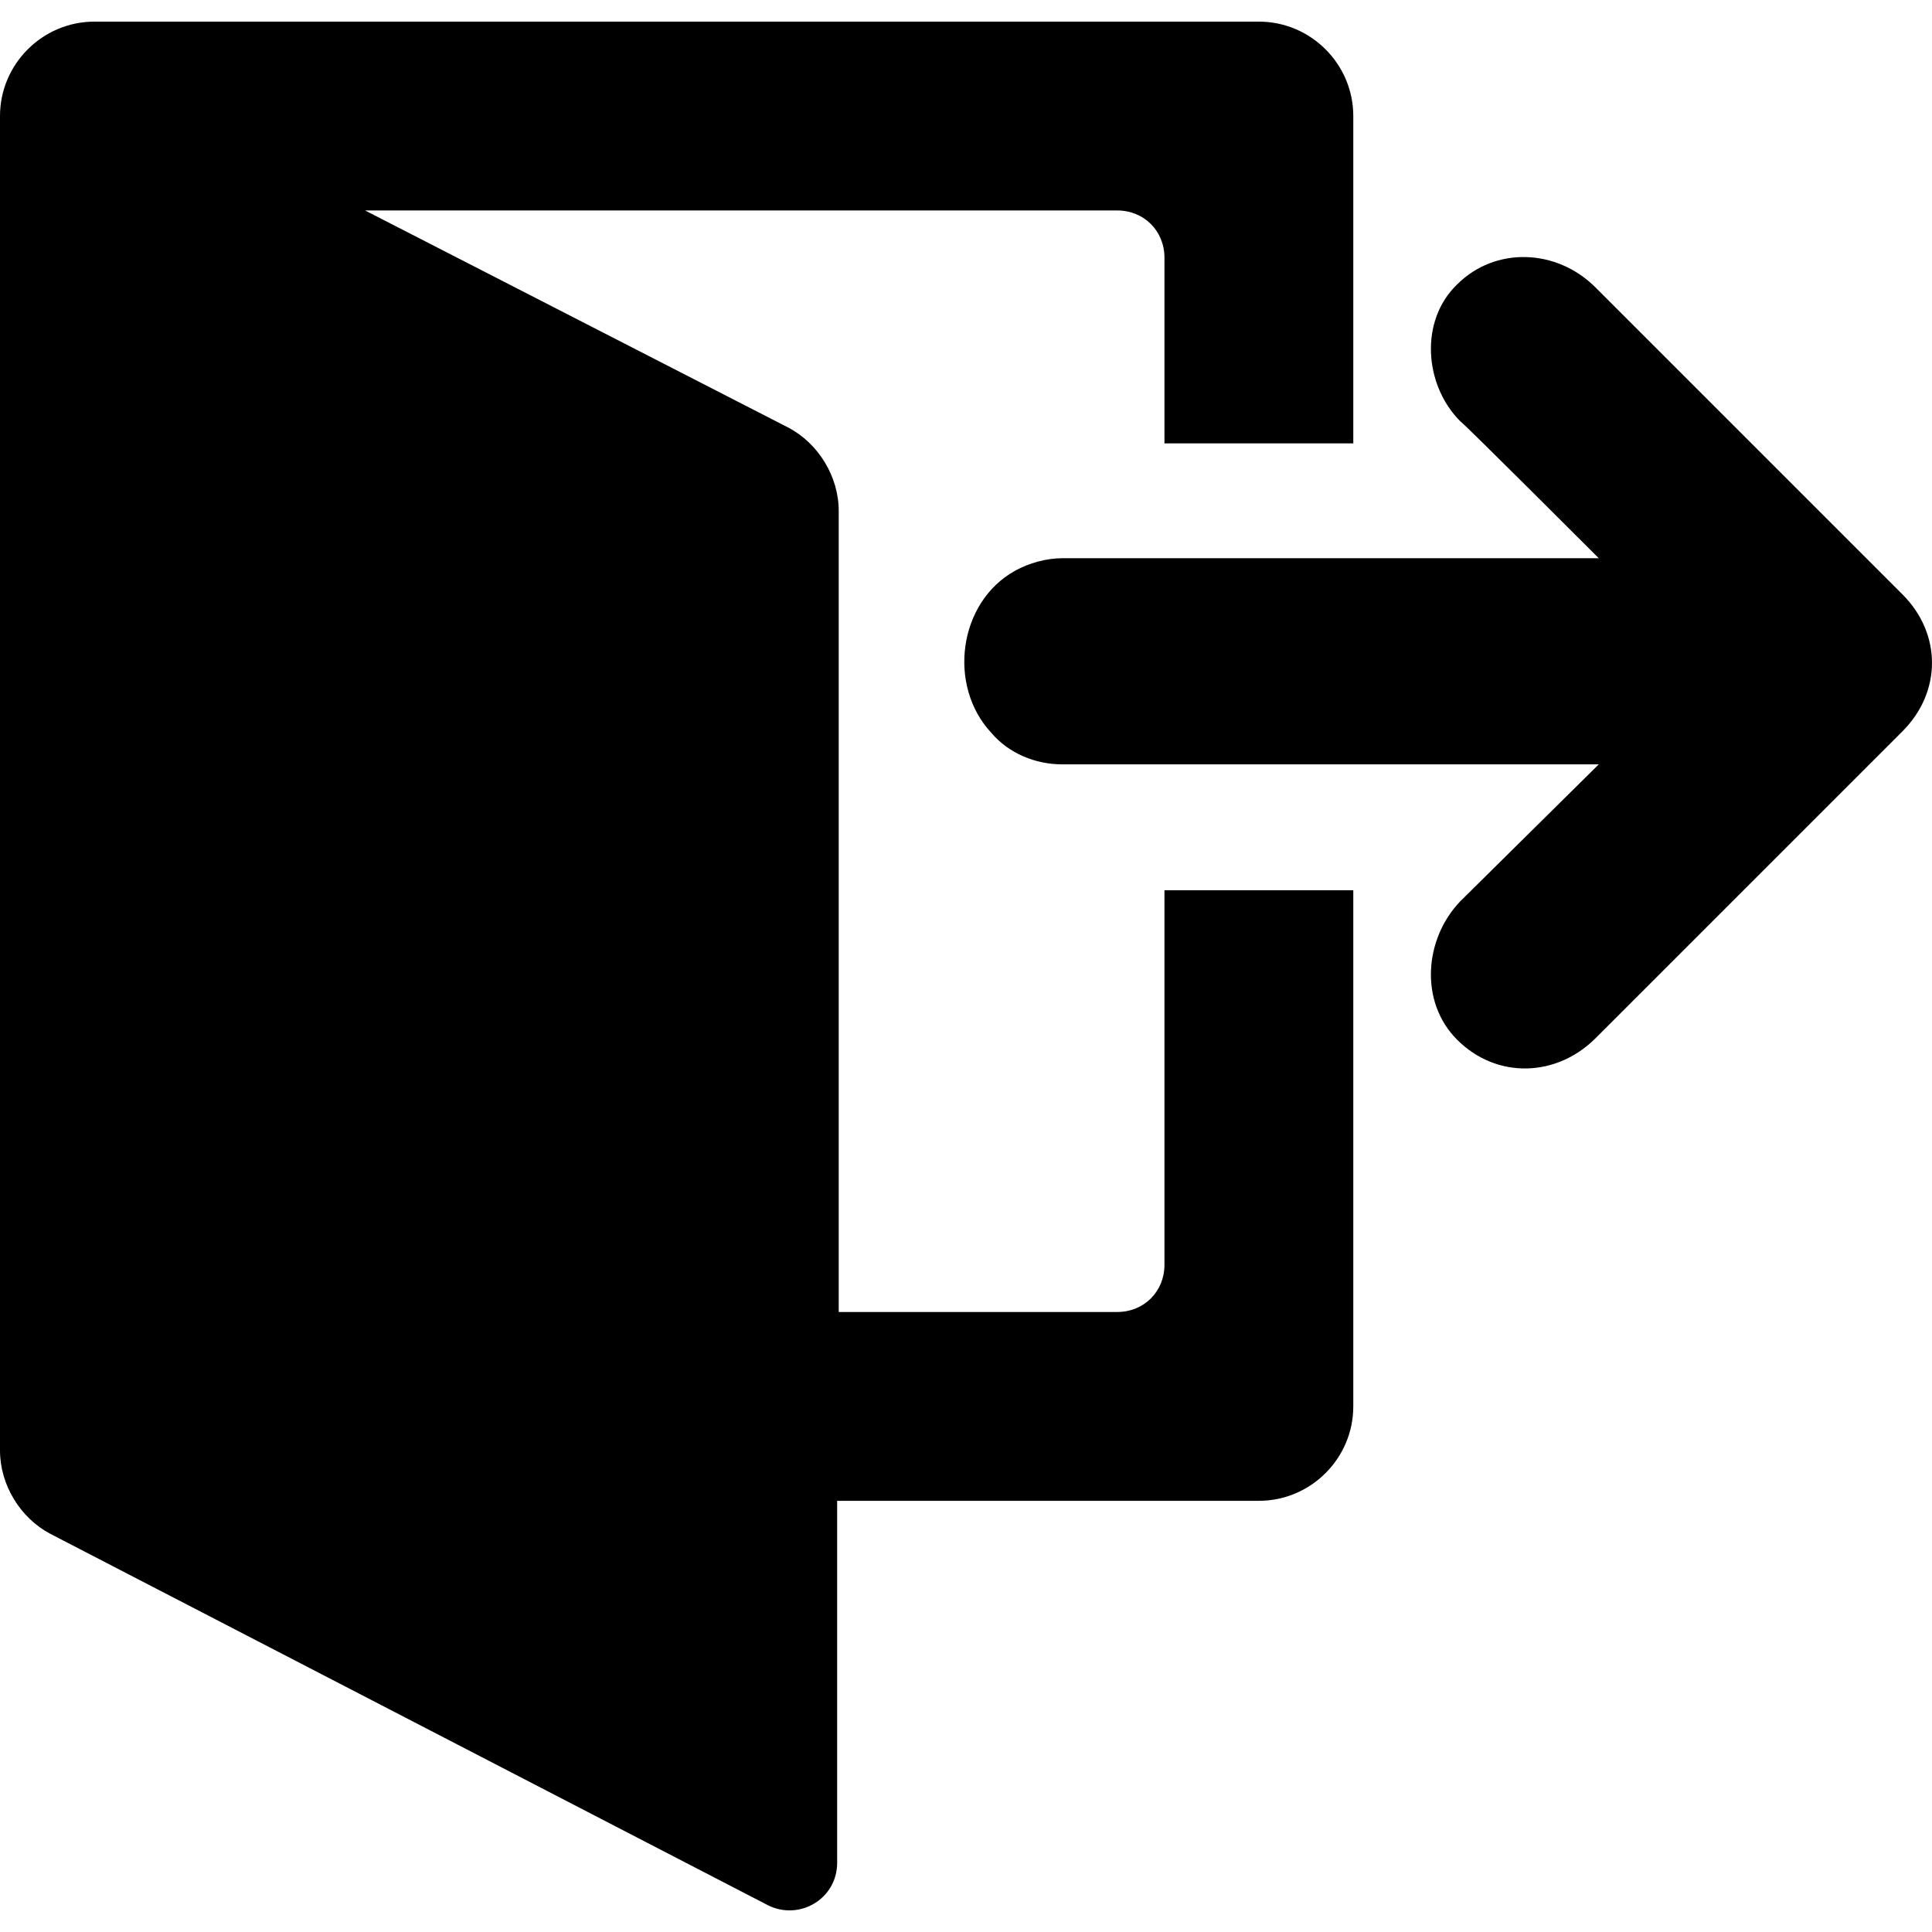
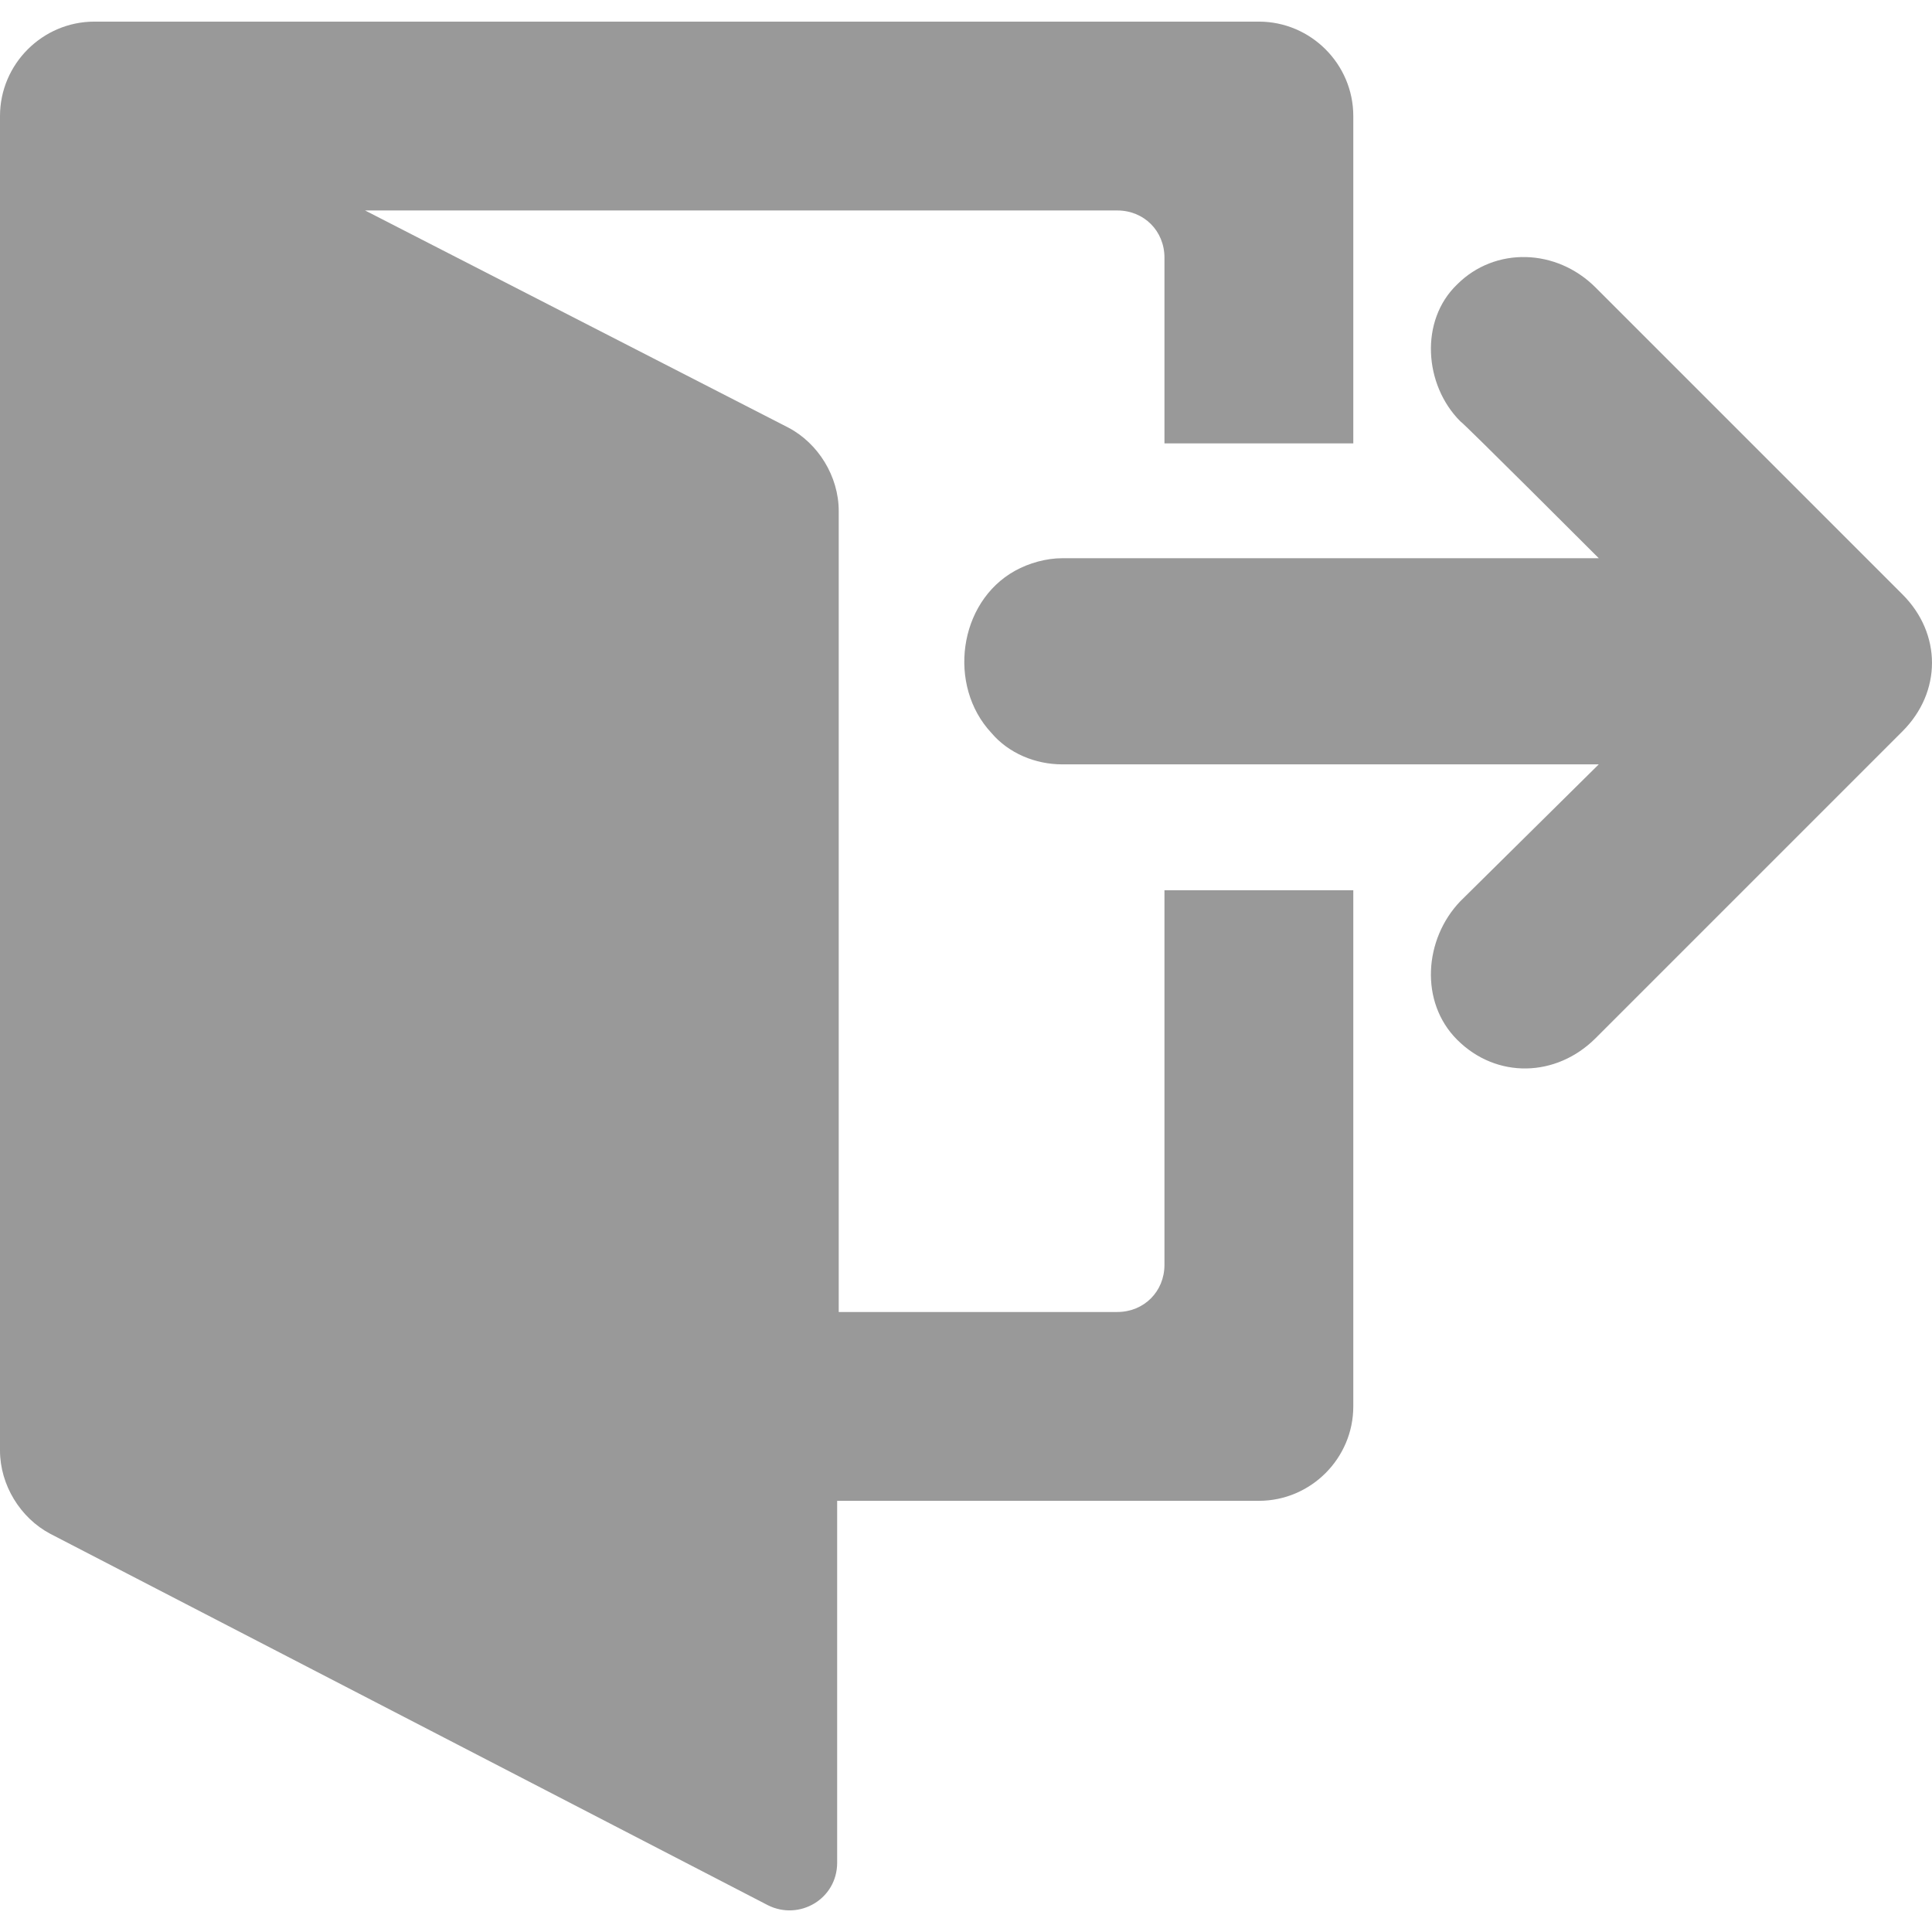
<svg xmlns="http://www.w3.org/2000/svg" version="1.1" id="Capa_1" x="0px" y="0px" width="122.775px" height="122.776px" viewBox="0 0 122.775 122.776" style="enable-background:new 0 0 122.775 122.776;" xml:space="preserve">
  <g>
-     <path d="M86,28.074v-20.7c0-3.3-2.699-6-6-6H6c-3.3,0-6,2.7-6,6v3.9v78.2v2.701c0,2.199,1.3,4.299,3.2,5.299l45.6,23.601   c2,1,4.4-0.399,4.4-2.7v-23H80c3.301,0,6-2.699,6-6v-32.8H74v23.8c0,1.7-1.3,3-3,3H53.3v-30.8v-19.5v-0.6c0-2.2-1.3-4.3-3.2-5.3   l-26.9-13.8H71c1.7,0,3,1.3,3,3v11.8h12V28.074z" />
-     <path d="M101.4,18.273l19.5,19.5c2.5,2.5,2.5,6.2,0,8.7l-19.5,19.5c-2.5,2.5-6.301,2.601-8.801,0.101   c-2.399-2.399-2.1-6.4,0.201-8.8l8.799-8.7H67.5c-1.699,0-3.4-0.7-4.5-2c-2.8-3-2.1-8.3,1.5-10.3c0.9-0.5,2-0.8,3-0.8h34.1   c0,0-8.699-8.7-8.799-8.7c-2.301-2.3-2.601-6.4-0.201-8.7C95,15.674,98.9,15.773,101.4,18.273z" />
+     <path fill="#999" d="M86,28.074v-20.7c0-3.3-2.699-6-6-6H6c-3.3,0-6,2.7-6,6v3.9v78.2v2.701c0,2.199,1.3,4.299,3.2,5.299l45.6,23.601   c2,1,4.4-0.399,4.4-2.7v-23H80c3.301,0,6-2.699,6-6v-32.8H74v23.8c0,1.7-1.3,3-3,3H53.3v-30.8v-19.5v-0.6c0-2.2-1.3-4.3-3.2-5.3   l-26.9-13.8H71c1.7,0,3,1.3,3,3v11.8h12V28.074z" />
+     <path fill="#999" d="M101.4,18.273l19.5,19.5c2.5,2.5,2.5,6.2,0,8.7l-19.5,19.5c-2.5,2.5-6.301,2.601-8.801,0.101   c-2.399-2.399-2.1-6.4,0.201-8.8l8.799-8.7H67.5c-1.699,0-3.4-0.7-4.5-2c-2.8-3-2.1-8.3,1.5-10.3c0.9-0.5,2-0.8,3-0.8h34.1   c0,0-8.699-8.7-8.799-8.7c-2.301-2.3-2.601-6.4-0.201-8.7C95,15.674,98.9,15.773,101.4,18.273z" />
  </g>
  <g>
</g>
  <g>
</g>
  <g>
</g>
  <g>
</g>
  <g>
</g>
  <g>
</g>
  <g>
</g>
  <g>
</g>
  <g>
</g>
  <g>
</g>
  <g>
</g>
  <g>
</g>
  <g>
</g>
  <g>
</g>
  <g>
</g>
</svg>
